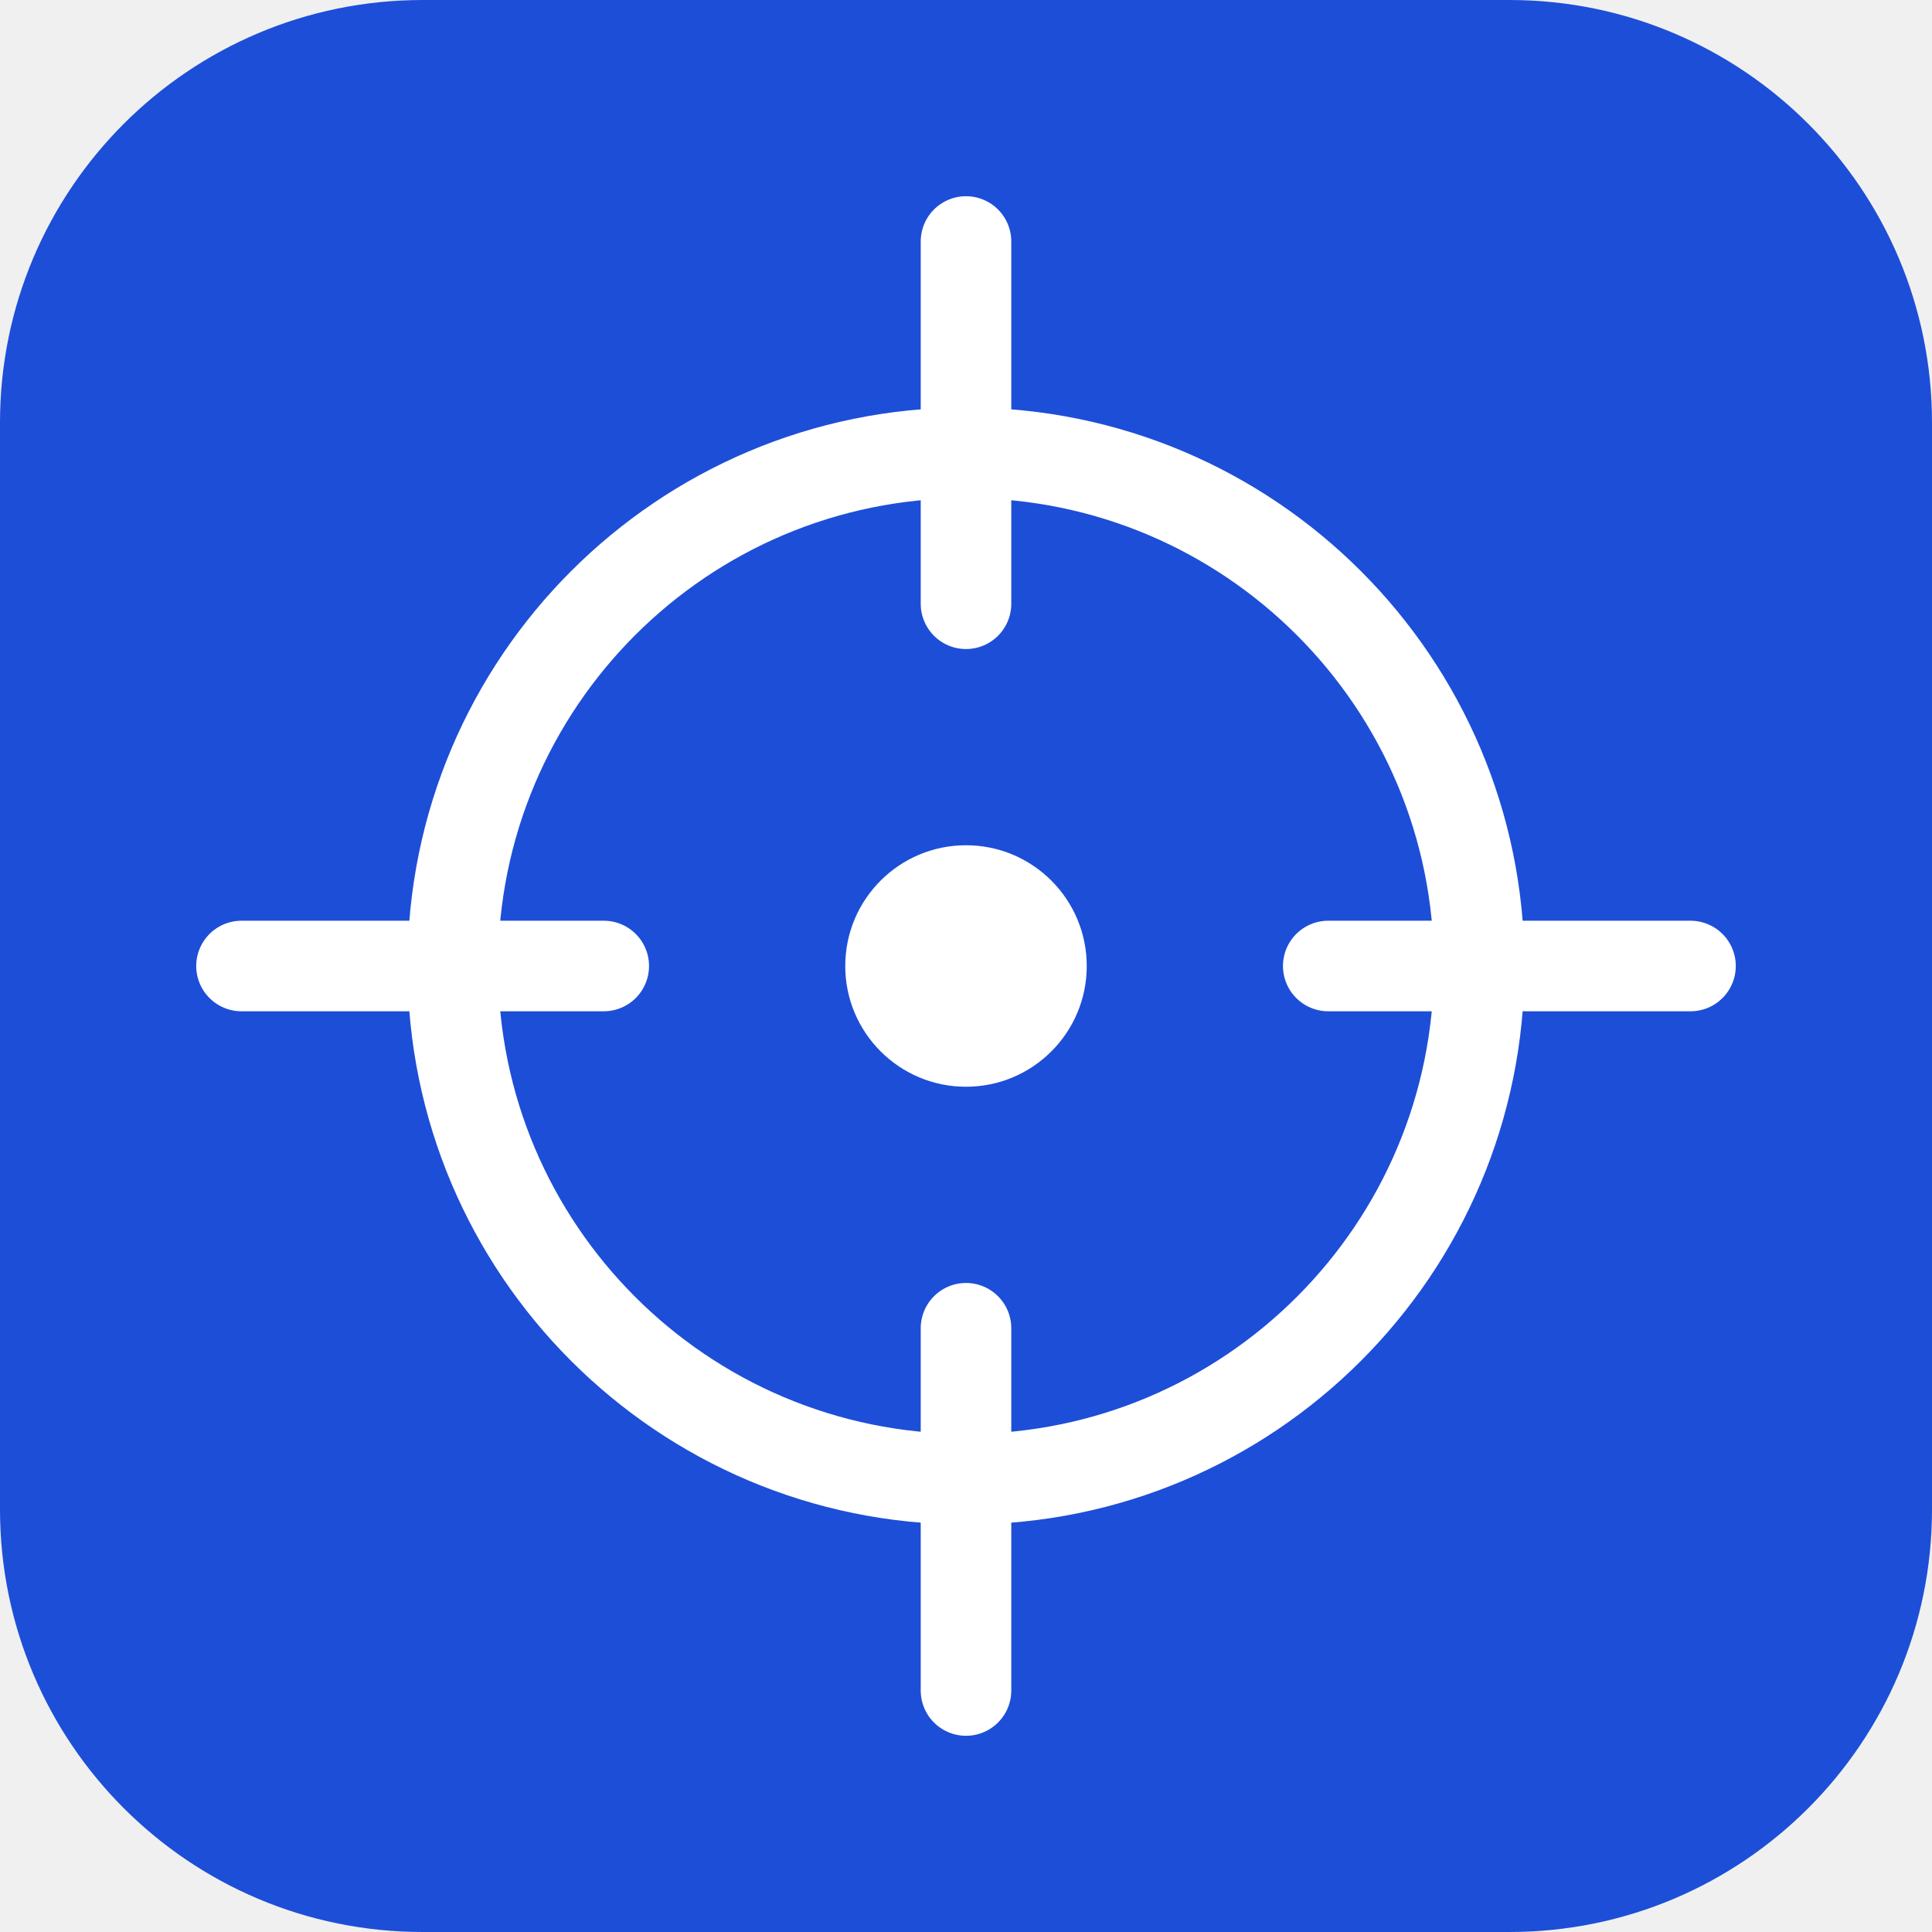
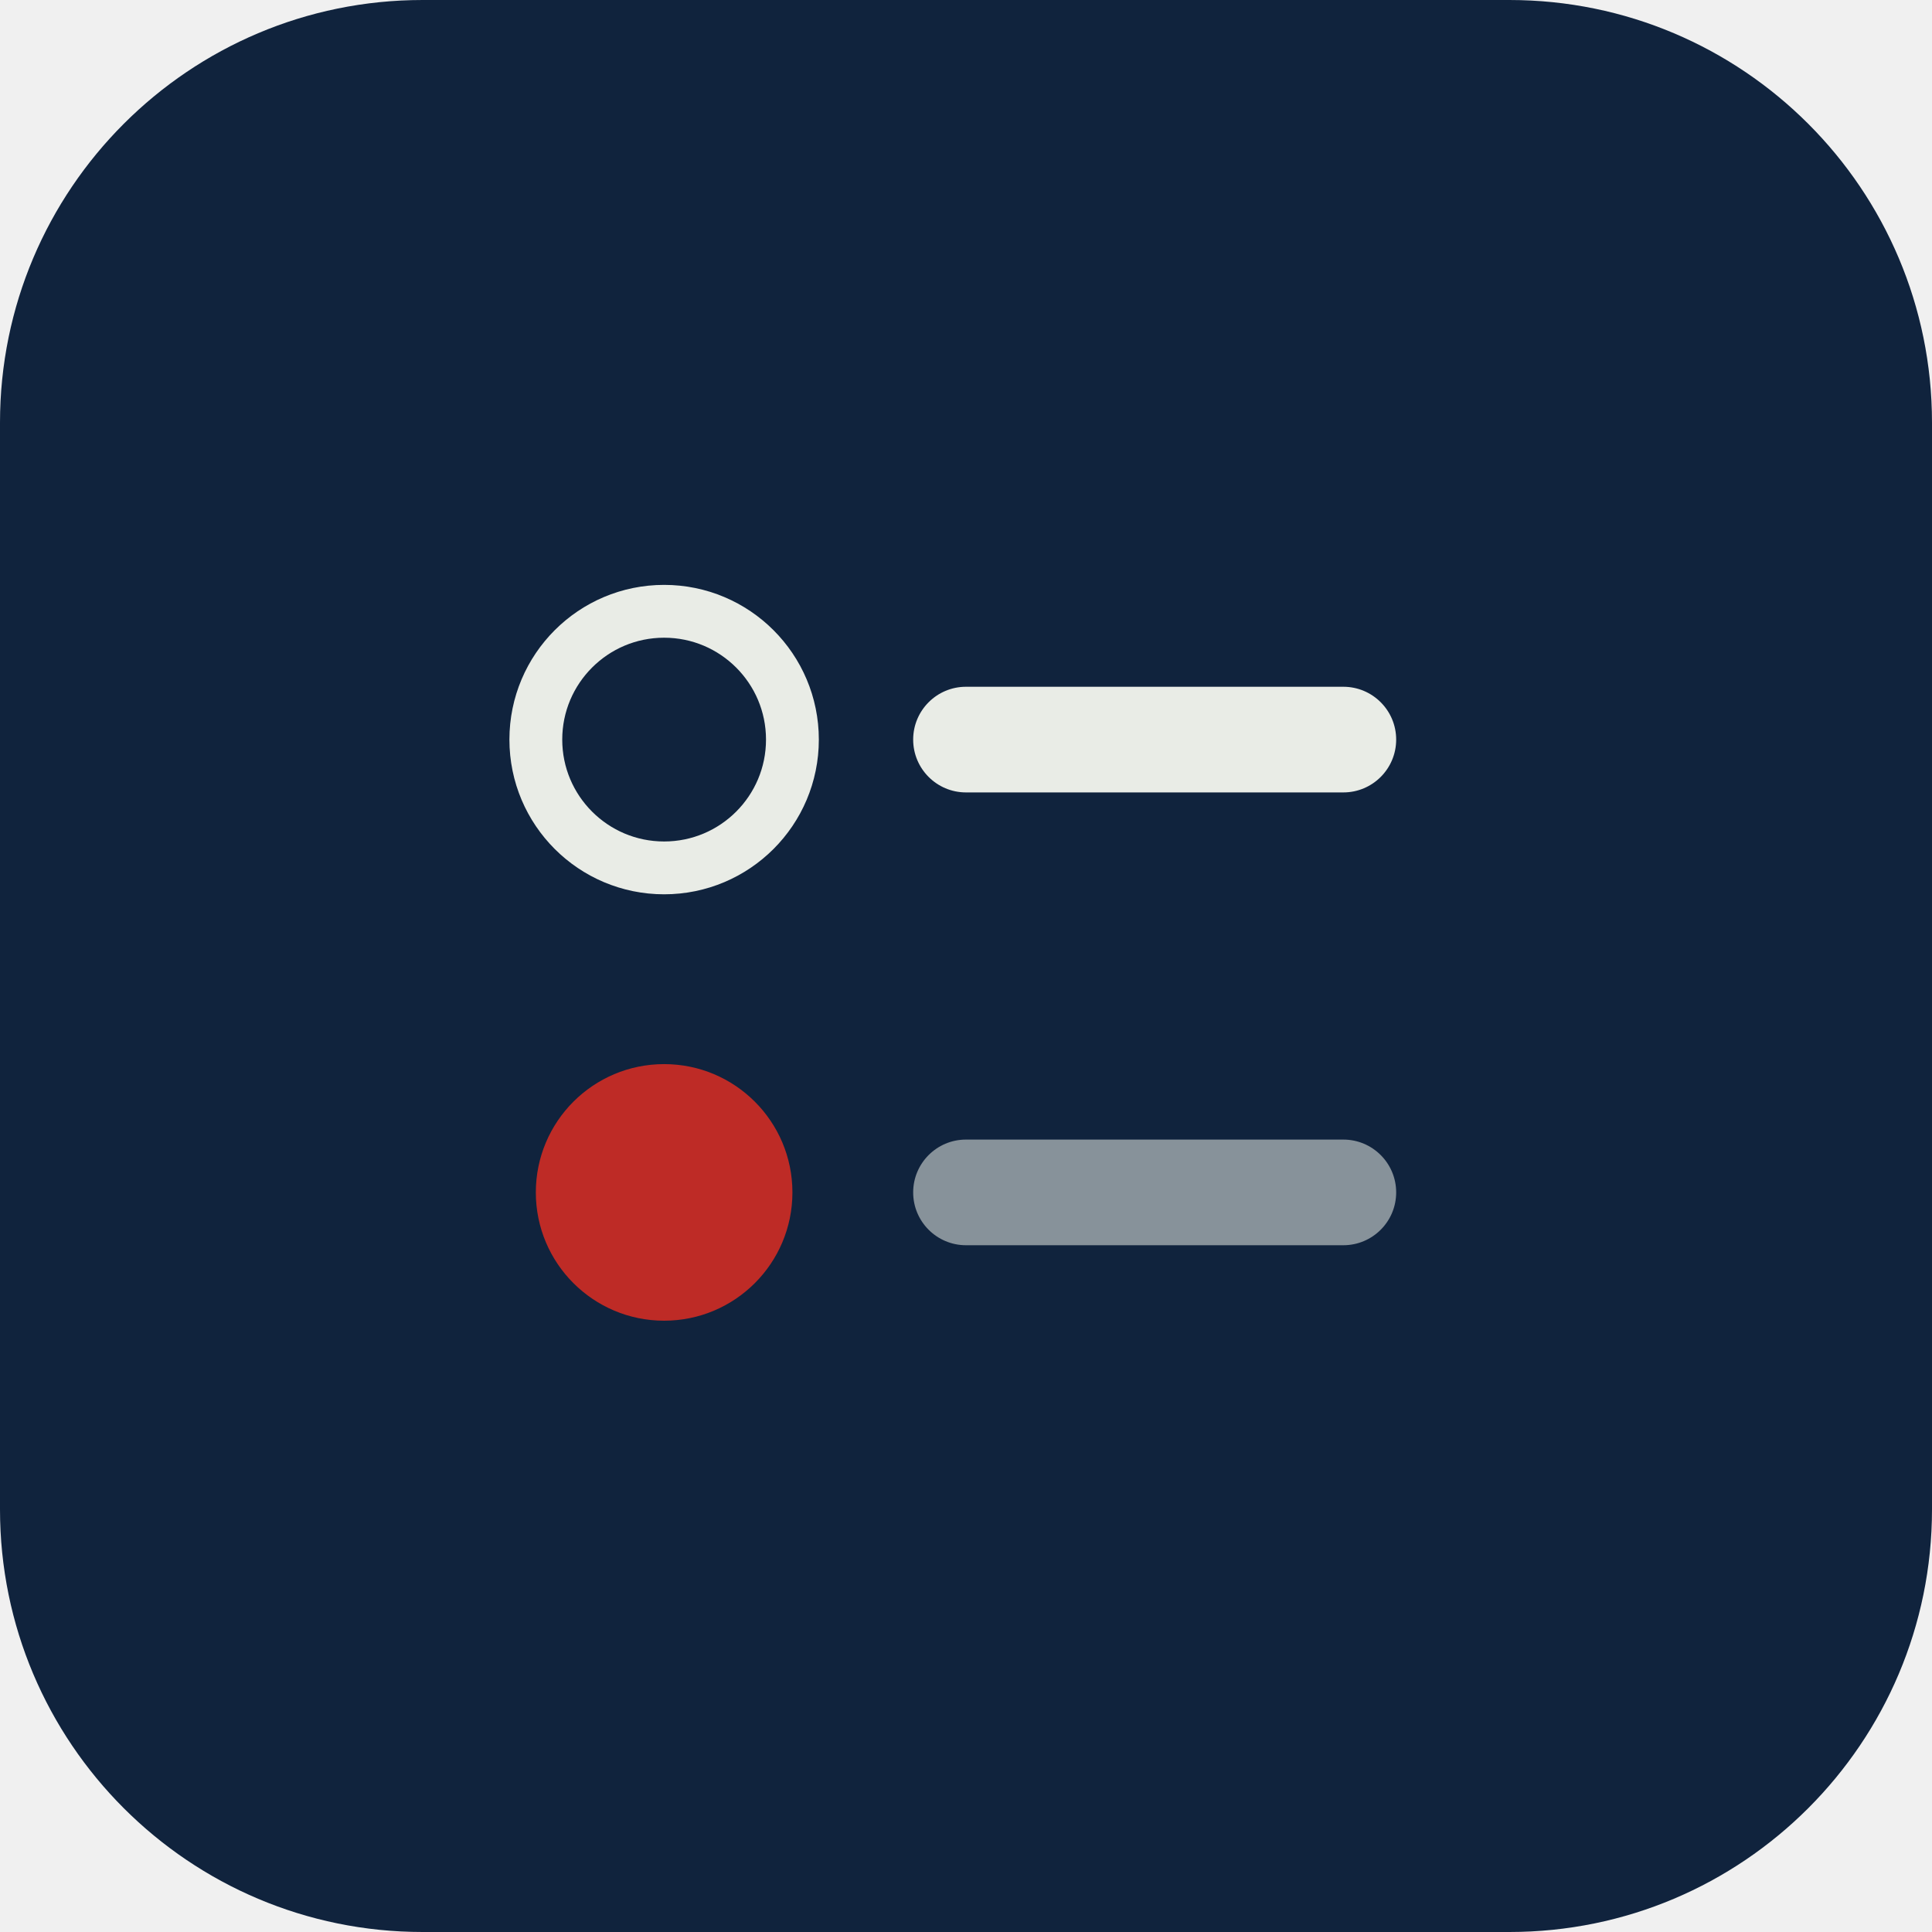
- <svg xmlns="http://www.w3.org/2000/svg" viewBox="0 0 64 64">
-   <rect width="64" height="64" rx="14" fill="#1D4ED8" />
-   <circle cx="32" cy="32" r="17" fill="none" stroke="#fff" stroke-width="3" />
-   <path d="M32 8v12M32 44v12M8 32h12M44 32h12" stroke="#fff" stroke-width="3" stroke-linecap="round" />
-   <circle cx="32" cy="32" r="4" fill="#fff" />
+ <svg xmlns="http://www.w3.org/2000/svg" viewBox="0 0 512 512">
+   <rect width="512" height="512" rx="112" fill="#10233D" />
+   <circle cx="176" cy="196" r="34" fill="none" stroke="#E9ECE6" stroke-width="14" />
+   <circle cx="176" cy="316" r="34" fill="#BE2B26" />
+   <rect x="242" y="182" width="128" height="28" rx="14" fill="#E9ECE6" />
+   <rect x="242" y="302" width="128" height="28" rx="14" fill="#E9ECE6" opacity=".55" />
</svg>
